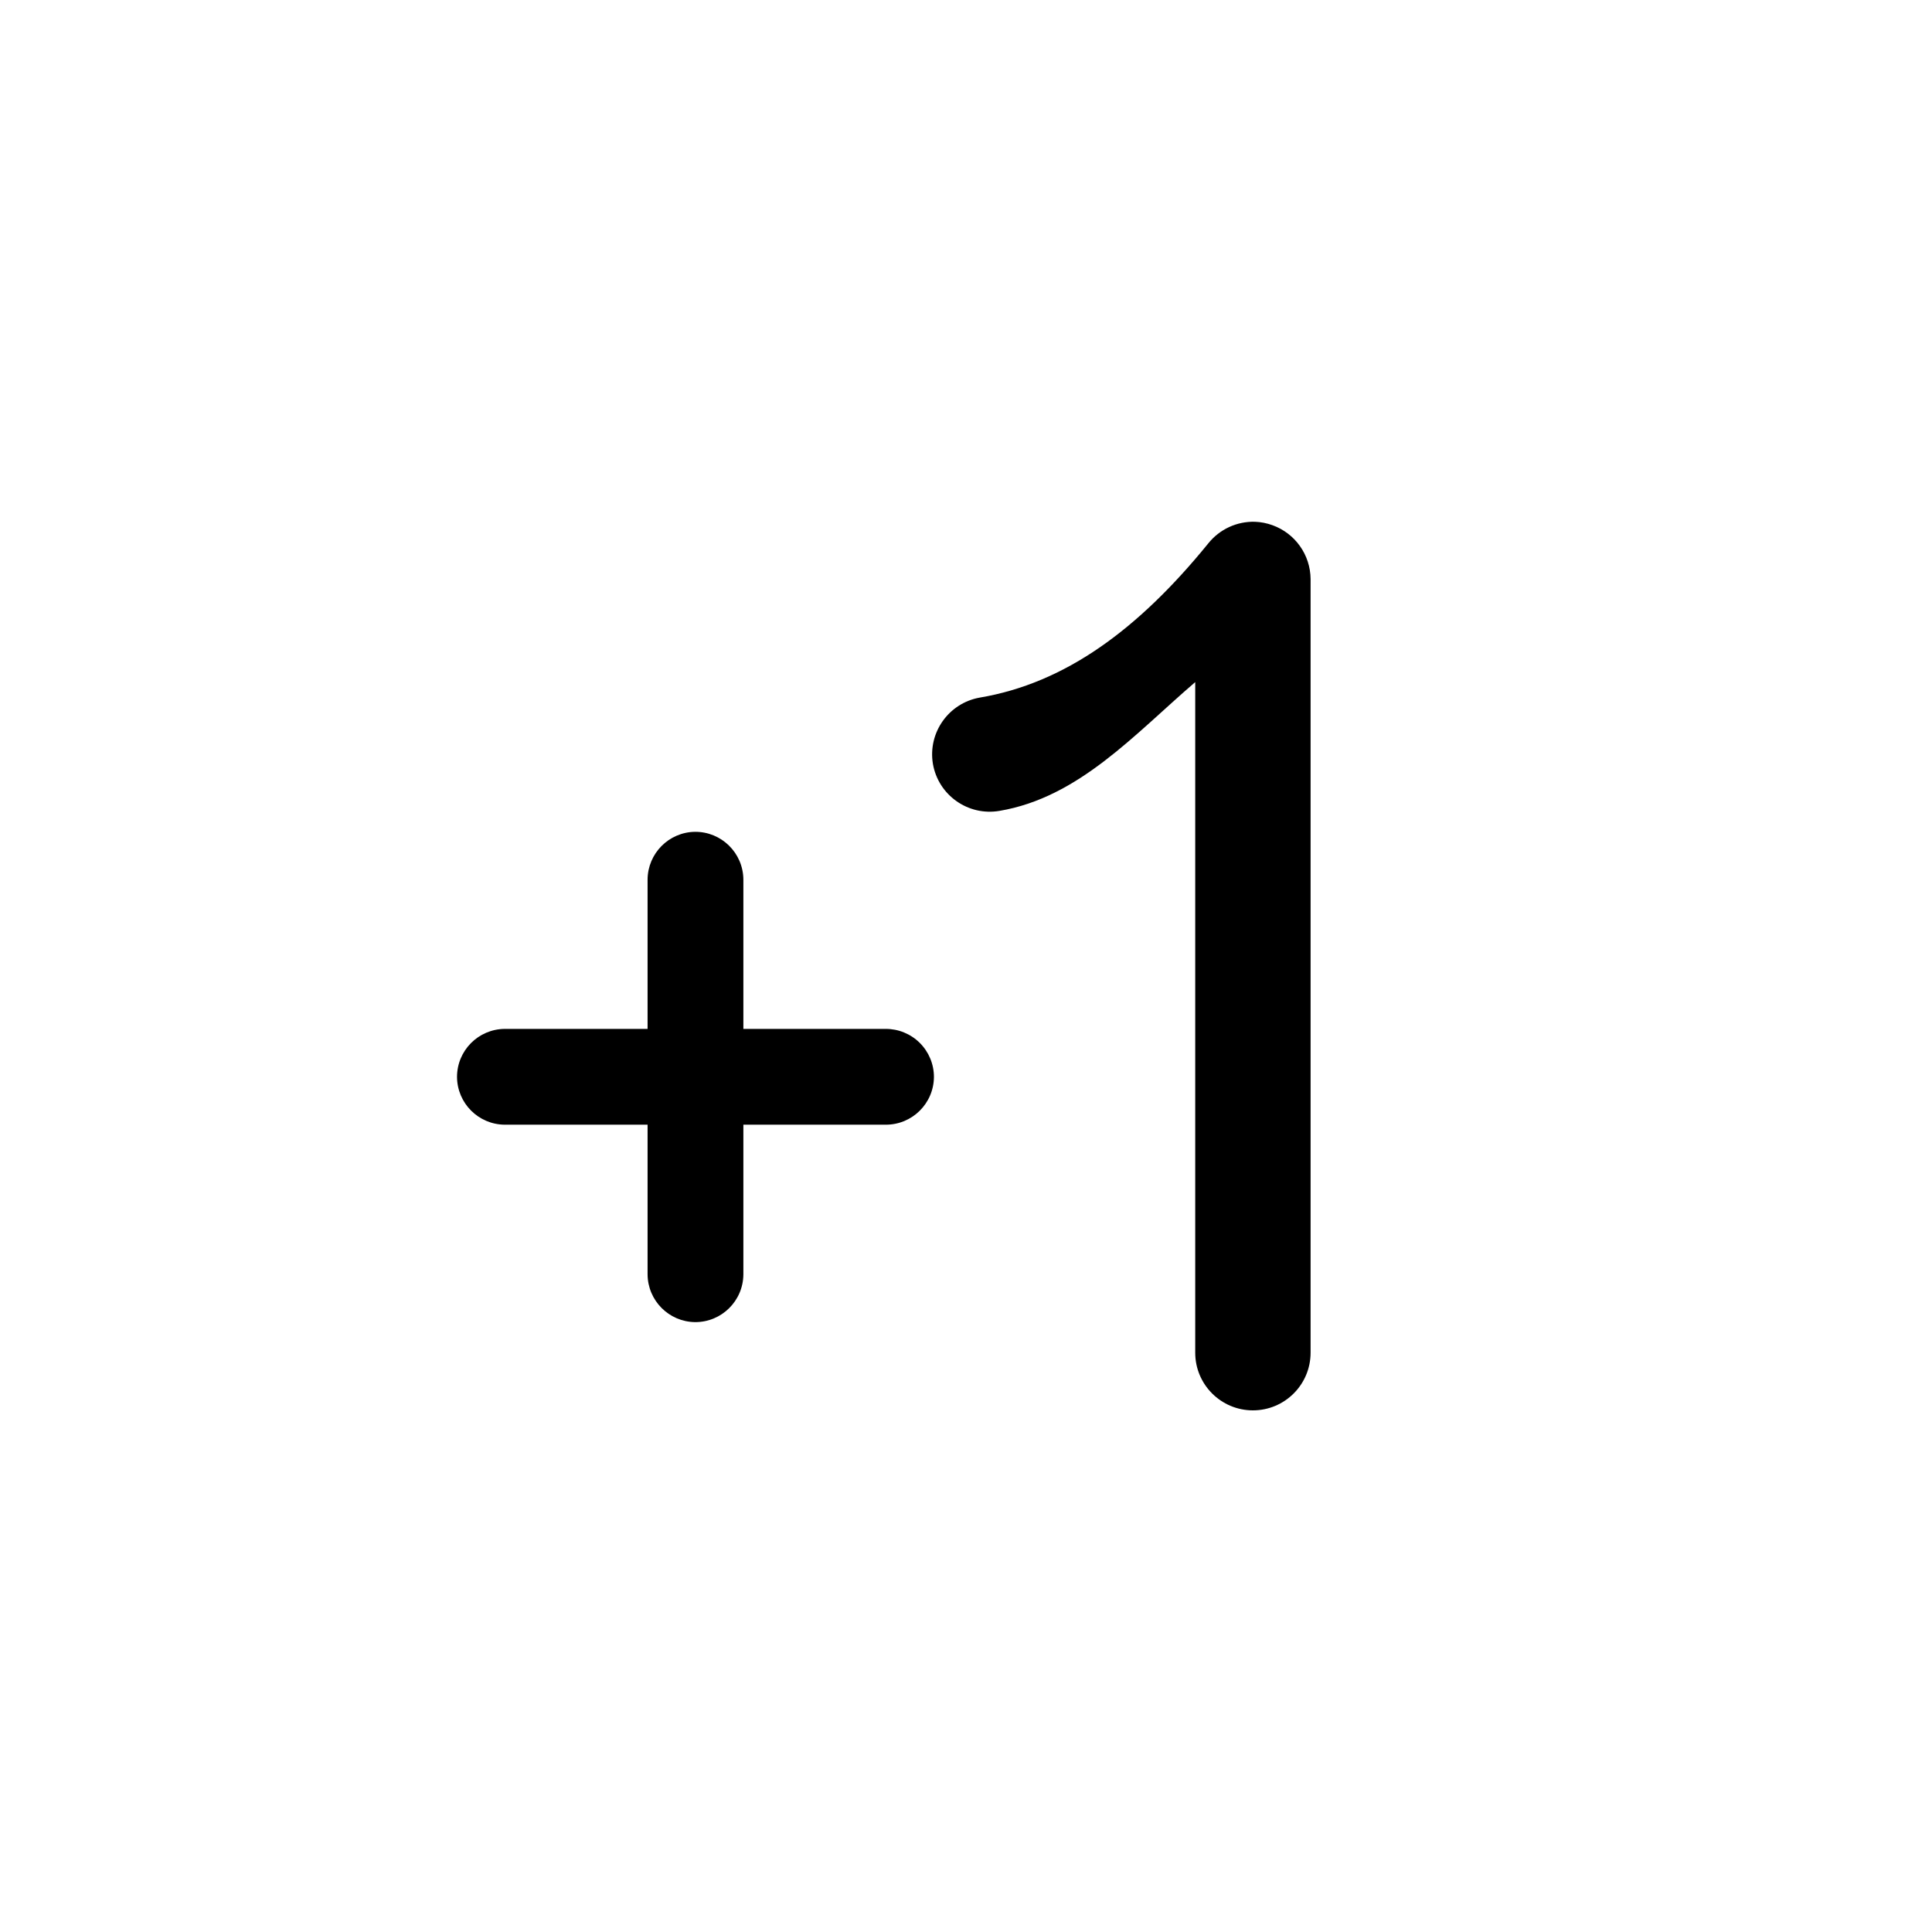
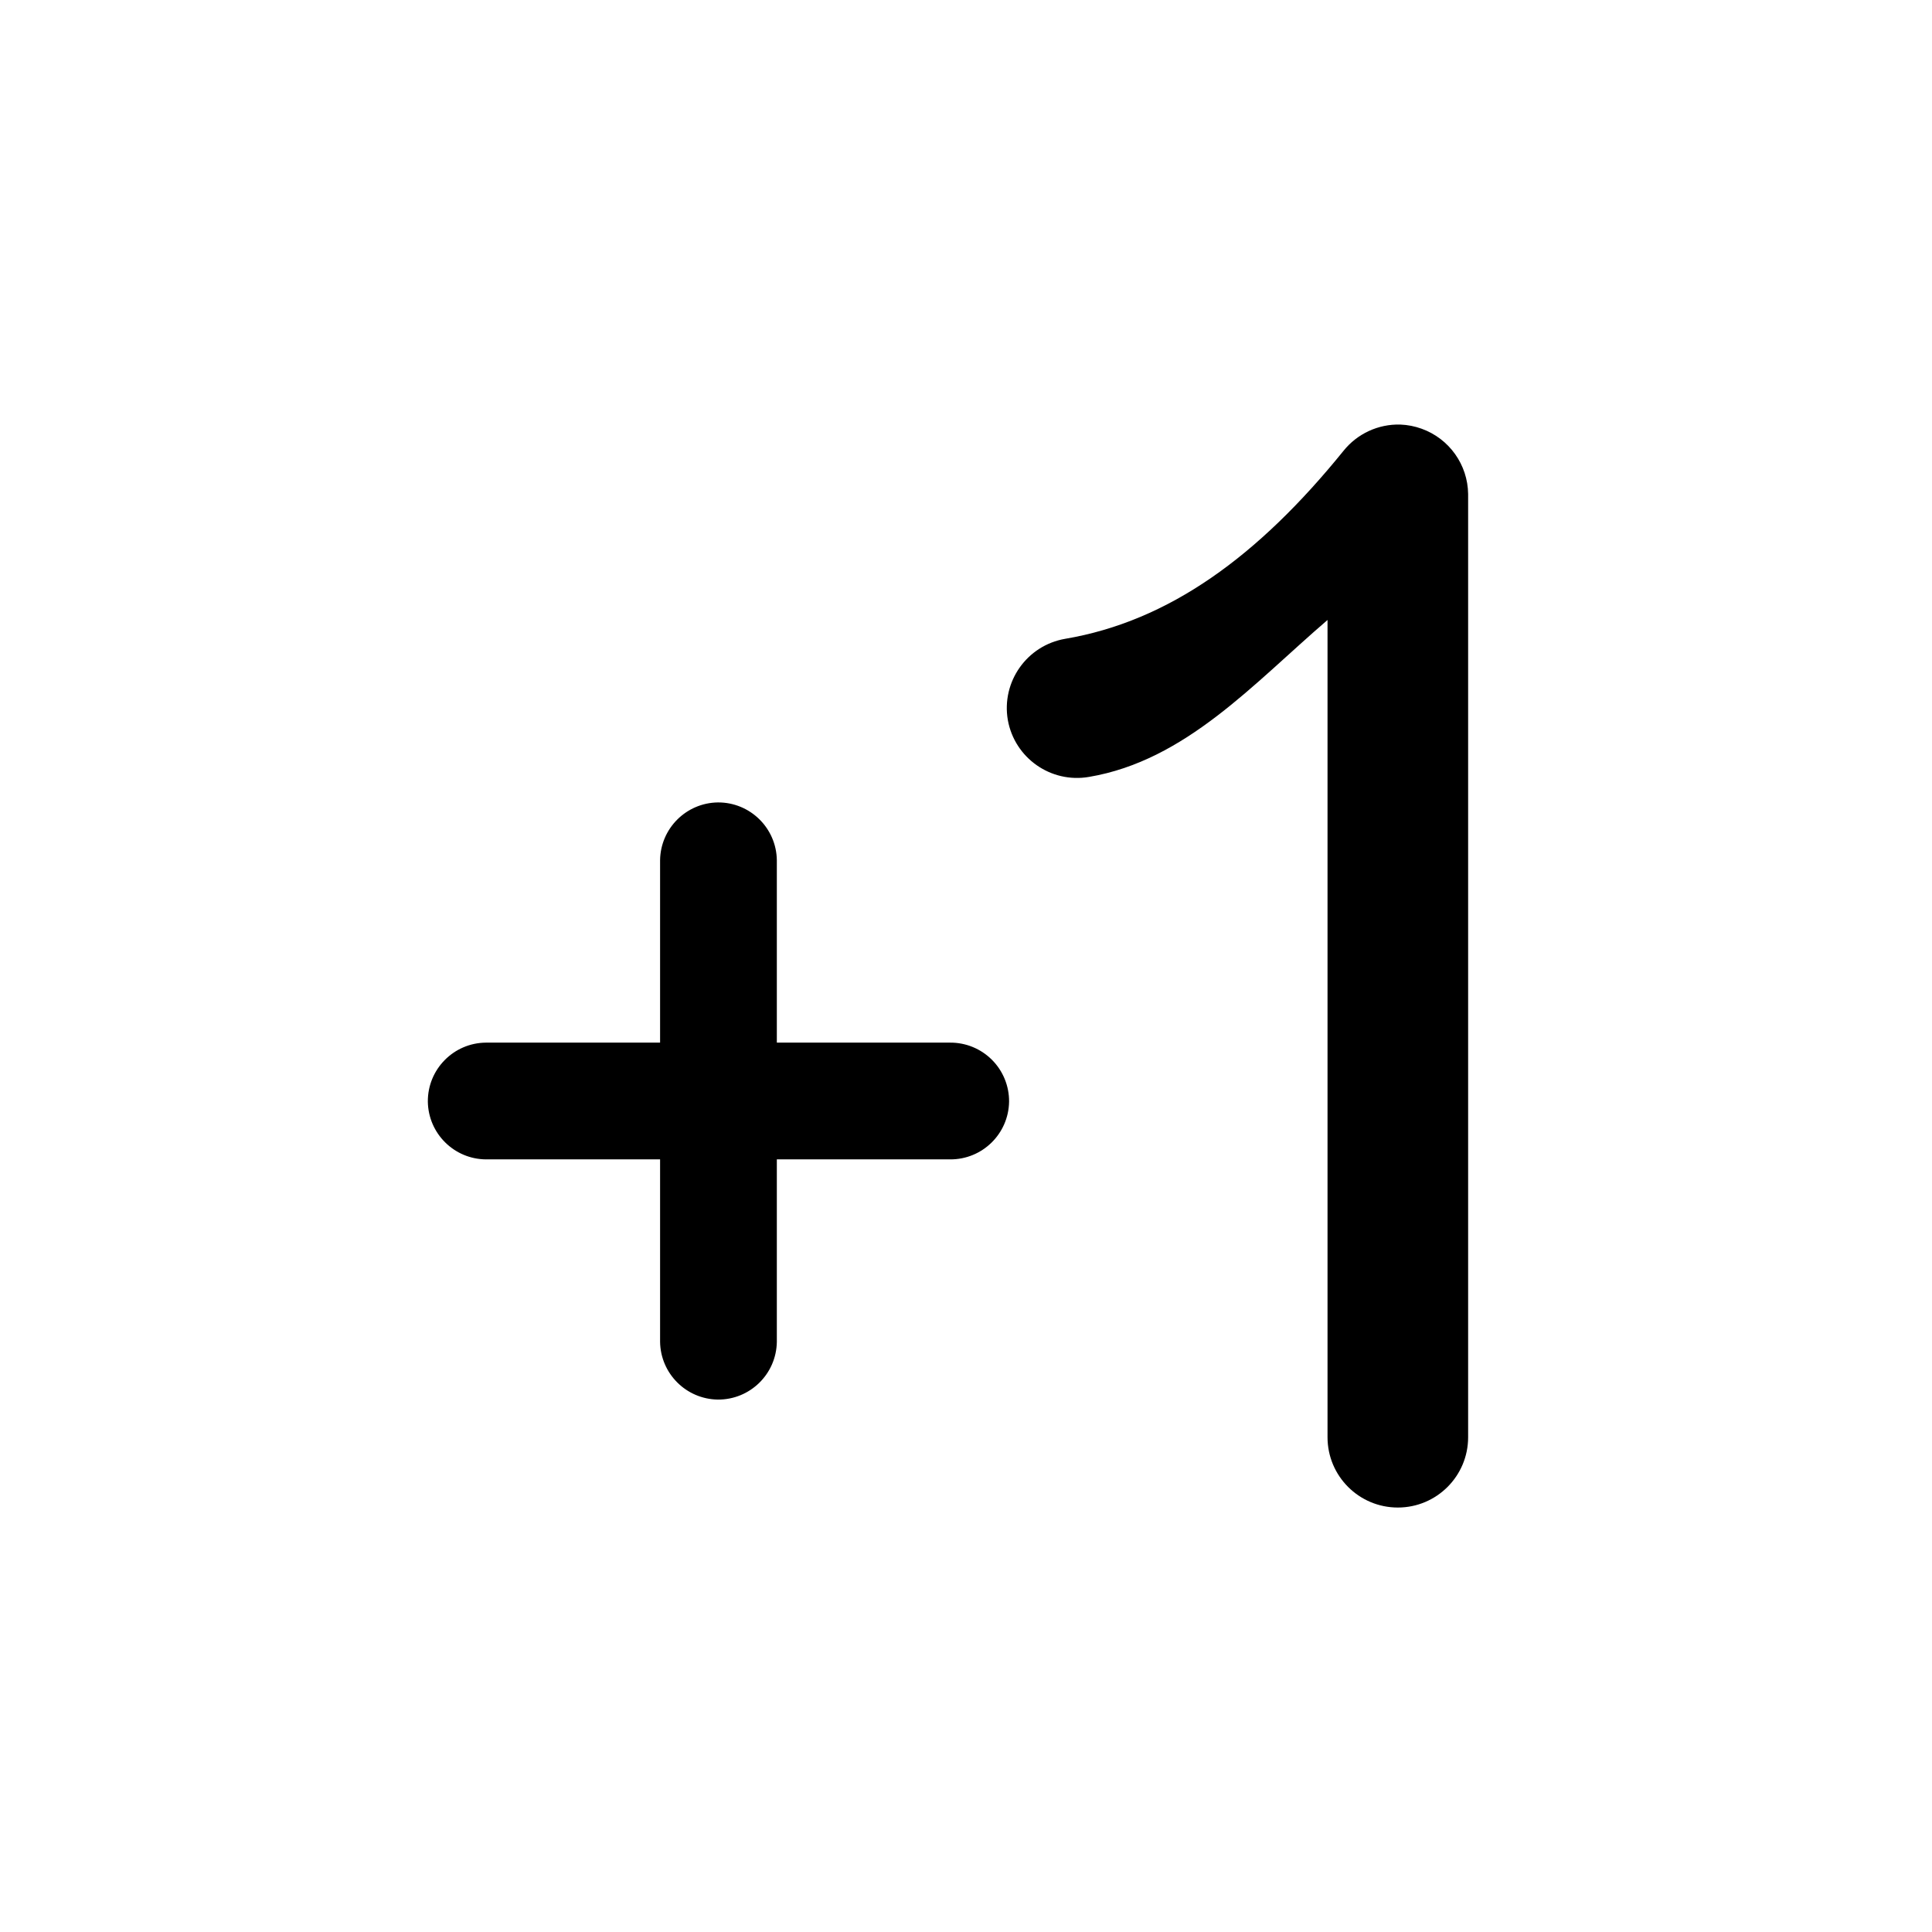
- <svg xmlns="http://www.w3.org/2000/svg" width="9.75mm" height="9.75mm" viewBox="0 0 9.75 9.75" version="1.1" id="svg1">
+ <svg xmlns="http://www.w3.org/2000/svg" width="8mm" height="8mm" viewBox="0 0 8 8" version="1.1" id="svg1">
  <defs id="defs1" />
-   <g id="layer1" transform="translate(-172.5299,-50.20407)">
-     <g id="g443-6" transform="matrix(1.73275,0,0,1.73275,136.0393,86.71408)">
-       <g id="g442-8">
-         <g id="g441-9" transform="translate(-25.65659,-48.07392)">
-           <path id="path400-2" style="color:#000000;fill:#000000;stroke-linecap:round;stroke-linejoin:round;-inkscape-stroke:none" d="M 50.371 28.523 A 0.168 0.168 0 0 0 50.235 28.586 C 50.031 28.837 49.818 28.993 49.57 29.035 A 0.168 0.168 0 0 0 49.433 29.228 A 0.168 0.168 0 0 0 49.627 29.365 C 49.858 29.326 50.02 29.142 50.197 28.99 L 50.197 30.943 A 0.168 0.168 0 0 0 50.365 31.111 A 0.168 0.168 0 0 0 50.533 30.943 L 50.533 28.69 A 0.168 0.168 0 0 0 50.422 28.533 A 0.168 0.168 0 0 0 50.371 28.523 z M 48.74 29.426 A 0.14 0.14 0 0 0 48.602 29.565 L 48.602 30 L 48.186 30 A 0.14 0.14 0 0 0 48.047 30.14 A 0.14 0.14 0 0 0 48.186 30.279 L 48.602 30.279 L 48.602 30.715 A 0.14 0.14 0 0 0 48.74 30.854 A 0.14 0.14 0 0 0 48.881 30.715 L 48.881 30.279 L 49.295 30.279 A 0.14 0.14 0 0 0 49.436 30.14 A 0.14 0.14 0 0 0 49.295 30 L 48.881 30 L 48.881 29.565 A 0.14 0.14 0 0 0 48.74 29.426 z " />
+   <g id="layer1" transform="translate(-185.3165,-51.46139)">
+     <g id="g492-2" transform="matrix(1.73275,0,0,1.73275,148.2911,87.09628)">
+       <g id="g491-2">
+         <g id="g490-6" transform="translate(-25.65659,-48.07392)">
+           <path id="path488-1" style="color:#000000;fill:#000000;stroke-linecap:round;stroke-linejoin:round;-inkscape-stroke:none" d="M 50.371 28.523 A 0.168 0.168 0 0 0 50.235 28.586 C 50.031 28.838 49.818 28.993 49.57 29.035 A 0.168 0.168 0 0 0 49.433 29.229 A 0.168 0.168 0 0 0 49.627 29.365 C 49.858 29.326 50.02 29.142 50.197 28.99 L 50.197 30.943 A 0.168 0.168 0 0 0 50.365 31.111 A 0.168 0.168 0 0 0 50.533 30.943 L 50.533 28.689 A 0.168 0.168 0 0 0 50.422 28.533 A 0.168 0.168 0 0 0 50.371 28.523 z M 48.74 29.426 A 0.14 0.14 0 0 0 48.602 29.564 L 48.602 30 L 48.186 30 A 0.14 0.14 0 0 0 48.047 30.141 A 0.14 0.14 0 0 0 48.186 30.279 L 48.602 30.279 L 48.602 30.715 A 0.14 0.14 0 0 0 48.74 30.853 A 0.14 0.14 0 0 0 48.881 30.715 L 48.881 30.279 L 49.295 30.279 A 0.14 0.14 0 0 0 49.436 30.141 A 0.14 0.14 0 0 0 49.295 30 L 48.881 30 L 48.881 29.564 A 0.14 0.14 0 0 0 48.74 29.426 z " />
        </g>
      </g>
    </g>
  </g>
</svg>
